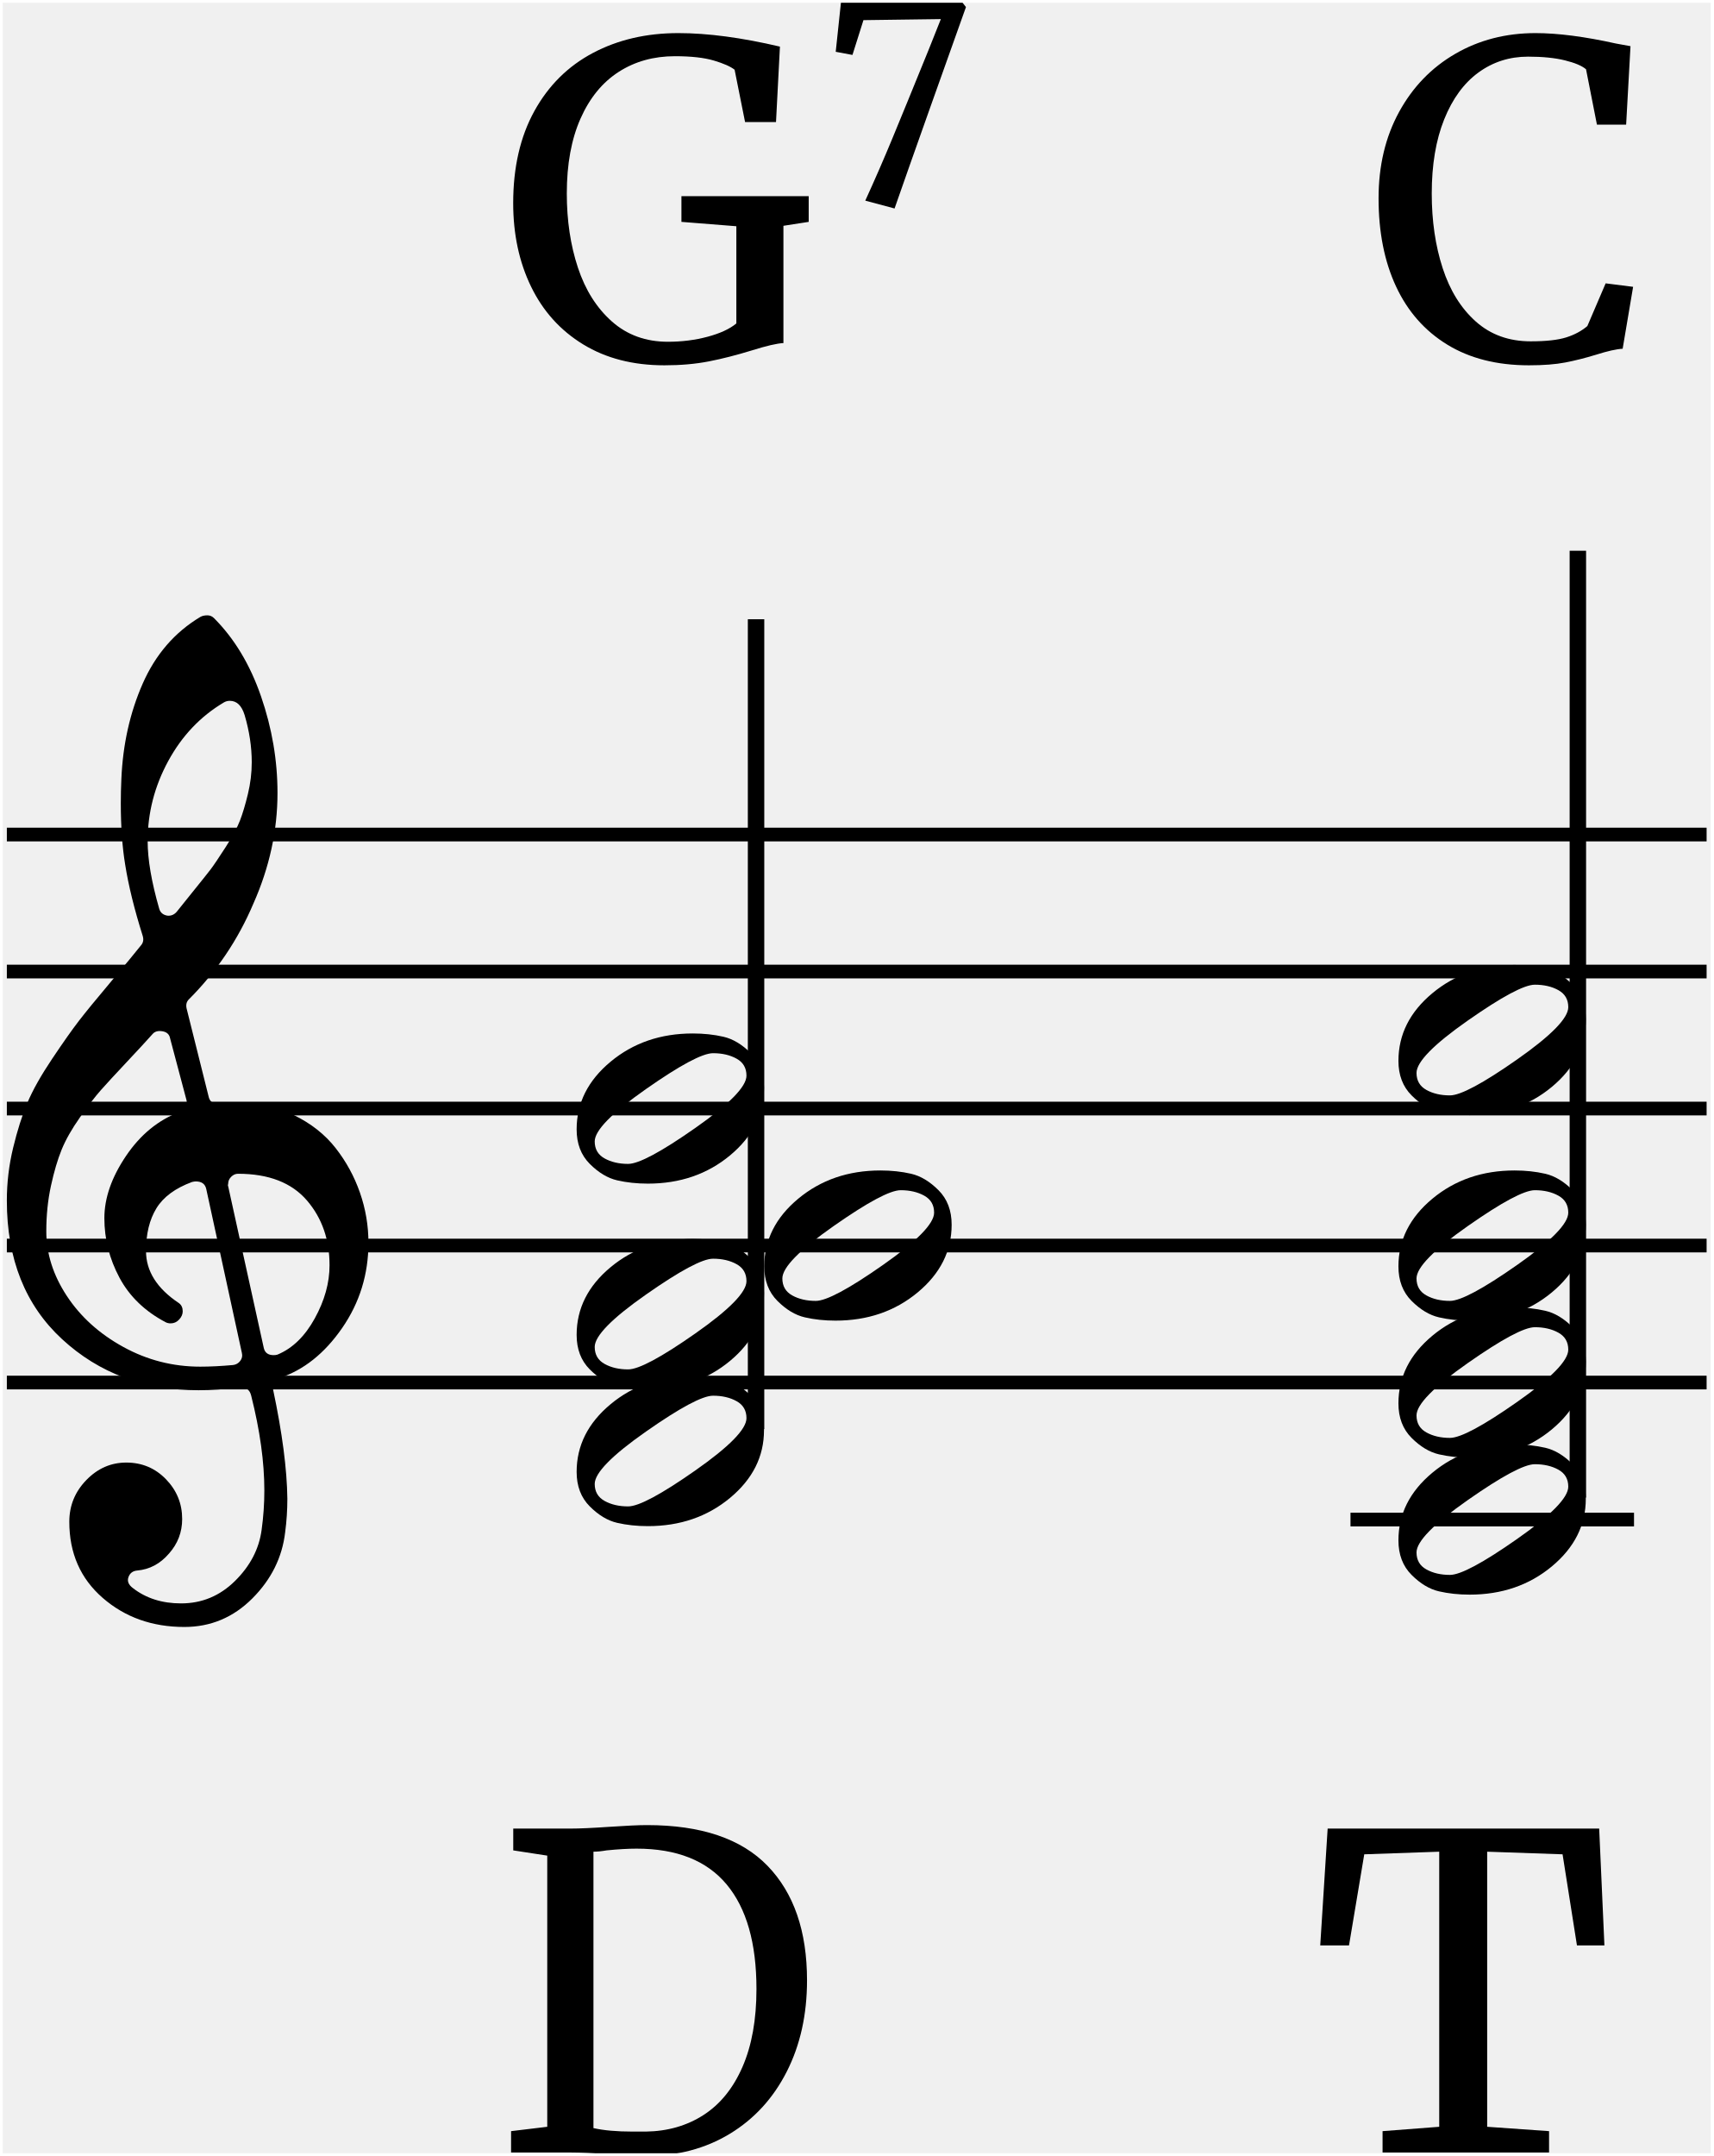
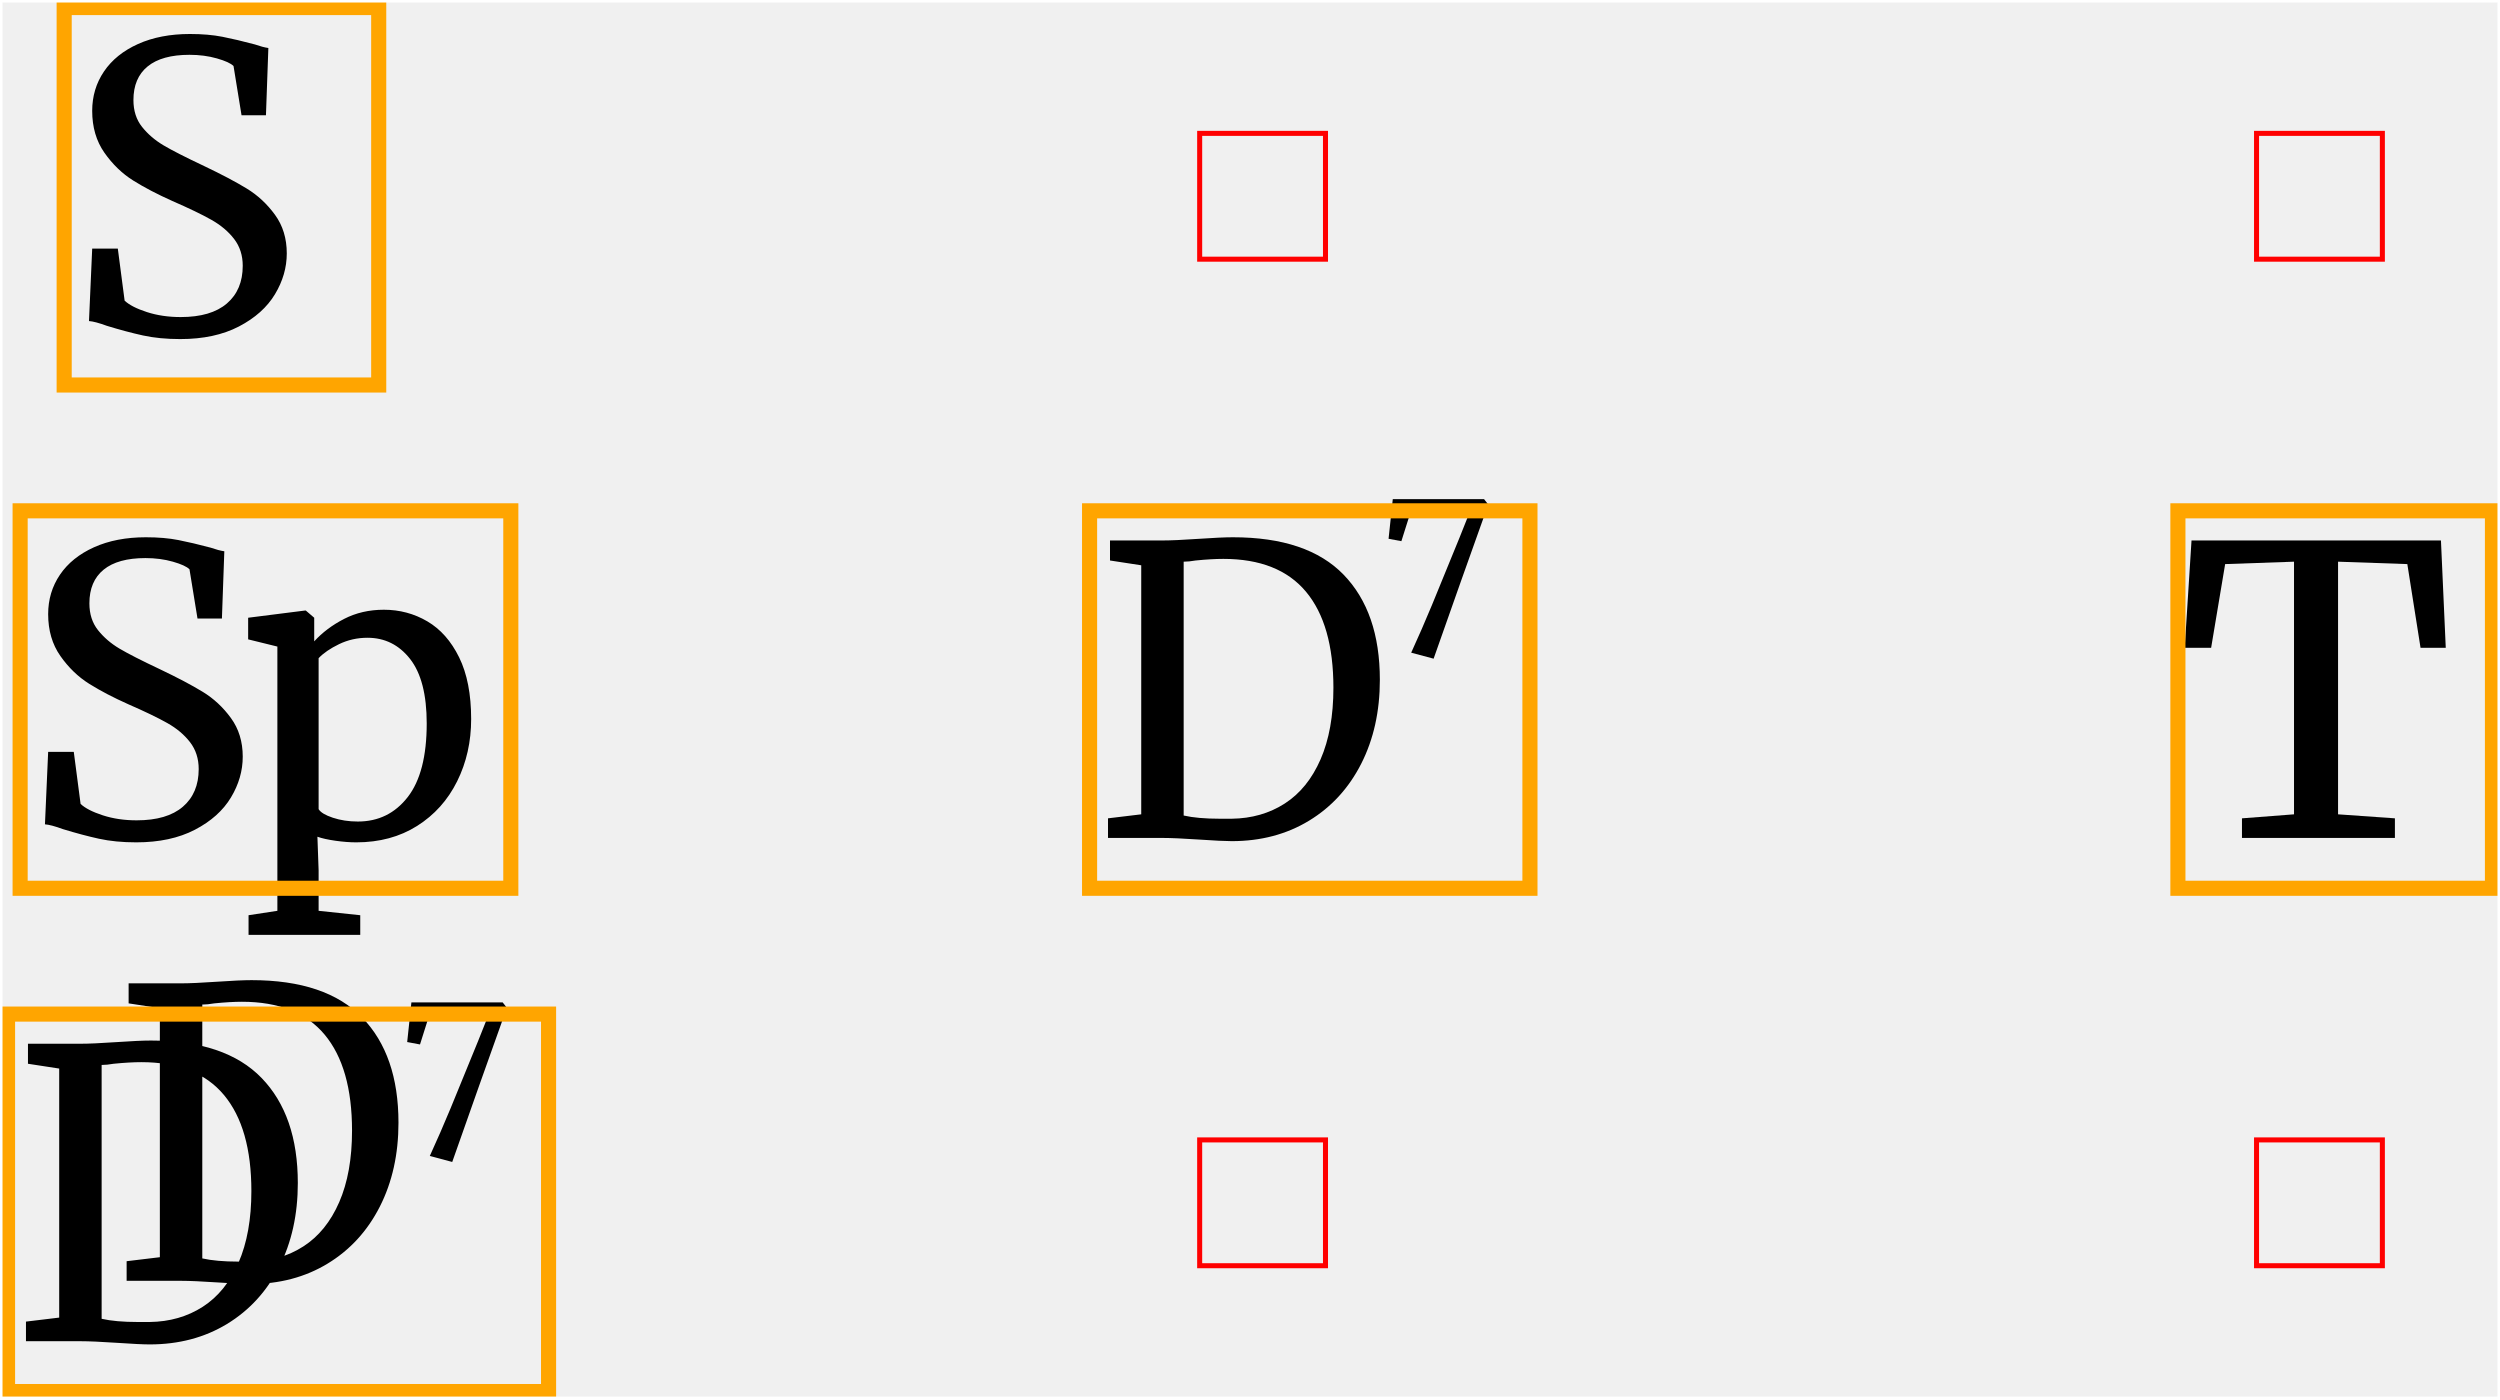
- <svg xmlns="http://www.w3.org/2000/svg" width="312.75" height="393.422" viewBox="0 0 312.75 393.422">
-   <line x1="1.25" y1="152.285" x2="311.5" y2="152.285" stroke="black" stroke-width="2.5" />
-   <line x1="1.25" y1="177.285" x2="311.5" y2="177.285" stroke="black" stroke-width="2.5" />
-   <line x1="1.25" y1="202.285" x2="311.5" y2="202.285" stroke="black" stroke-width="2.5" />
-   <line x1="1.25" y1="227.285" x2="311.5" y2="227.285" stroke="black" stroke-width="2.5" />
-   <line x1="1.25" y1="252.285" x2="311.5" y2="252.285" stroke="black" stroke-width="2.5" />
-   <path d="M 26.05 170.785 Q 23.75 163.485 22.85 157.785 Q 22.05 152.985 22.05 146.585 Q 22.05 144.385 22.15 142.185 Q 22.55 132.685 26.05 124.735 Q 29.55 116.785 36.55 112.585 Q 37.05 112.285 37.85 112.285 Q 38.55 112.285 39.05 112.785 Q 44.65 118.385 47.65 127.085 Q 50.65 135.785 50.65 144.685 Q 50.65 154.985 46.25 164.885 Q 42.05 174.785 34.45 182.385 Q 33.85 182.985 34.05 183.985 L 38.05 199.985 Q 38.35 201.585 40.05 201.385 Q 41.65 201.185 43.15 201.185 Q 48.95 201.185 53.65 203.485 Q 58.35 205.785 61.25 209.485 Q 64.15 213.185 65.7 217.635 Q 67.25 222.085 67.25 226.785 Q 67.25 235.385 62.45 242.335 Q 57.65 249.285 50.95 251.485 Q 49.55 251.985 49.85 253.585 Q 52.35 265.385 52.45 273.485 Q 52.45 276.585 52.05 279.585 Q 51.25 286.485 46.05 291.685 Q 40.85 296.885 33.65 296.885 Q 24.85 296.885 18.75 291.585 Q 12.65 286.285 12.65 277.685 Q 12.65 273.285 15.75 270.085 Q 18.85 266.885 23.05 266.885 Q 27.35 266.885 30.3 269.935 Q 33.25 272.985 33.25 277.185 Q 33.25 280.785 30.85 283.485 Q 28.45 286.285 25.05 286.585 Q 23.85 286.685 23.45 287.785 Q 23.05 288.885 24.25 289.785 Q 27.85 292.585 33.05 292.585 Q 38.75 292.585 42.9 288.485 Q 47.05 284.385 47.75 279.185 Q 48.25 275.585 48.25 271.985 Q 48.25 264.185 45.85 254.685 Q 45.45 252.985 43.65 253.185 Q 39.65 253.685 36.25 253.685 Q 21.45 253.685 11.35 244.385 Q 1.25 235.085 1.25 219.085 Q 1.25 214.185 2.4 209.435 Q 3.55 204.685 5 201.235 Q 6.45 197.785 9.5 193.235 Q 12.55 188.685 14.4 186.285 Q 16.25 183.885 20.25 179.135 Q 24.25 174.385 25.75 172.485 Q 26.35 171.785 26.05 170.785 Z M 41.65 216.485 L 48.15 245.985 Q 48.45 247.285 49.95 247.285 Q 50.35 247.285 50.65 247.185 Q 54.75 245.485 57.45 240.585 Q 60.15 235.685 60.15 230.885 Q 60.15 223.885 56.05 219.085 Q 51.85 214.185 43.45 214.185 Q 42.75 214.185 42.2 214.735 Q 41.65 215.285 41.65 215.985 Q 41.55 216.285 41.65 216.485 Z M 27.85 188.685 Q 26.25 190.485 23.1 193.835 Q 19.95 197.185 18.4 198.935 Q 16.85 200.685 14.6 203.885 Q 12.35 207.085 11.25 209.785 Q 10.15 212.485 9.3 216.385 Q 8.45 220.285 8.45 224.685 Q 8.45 230.785 12.2 236.485 Q 15.95 242.185 22.5 245.785 Q 29.05 249.385 36.55 249.385 Q 39.25 249.385 42.55 249.085 Q 43.35 248.985 43.85 248.335 Q 44.35 247.685 44.15 246.885 L 37.65 216.985 Q 37.35 215.585 35.75 215.585 Q 35.45 215.585 35.05 215.685 Q 30.45 217.385 28.55 220.485 Q 26.65 223.585 26.65 228.285 Q 26.65 233.785 32.65 237.785 Q 33.35 238.285 33.35 239.285 Q 33.35 240.085 32.7 240.785 Q 32.05 241.485 31.15 241.485 Q 30.65 241.485 30.25 241.285 Q 24.55 238.285 21.8 233.135 Q 19.05 227.985 19.05 222.285 Q 19.05 216.785 23 210.935 Q 26.95 205.085 32.85 202.885 Q 34.35 202.285 34.05 200.785 L 31.05 189.485 Q 30.85 188.385 29.65 188.185 Q 28.45 187.985 27.85 188.685 Z M 44.65 130.485 Q 43.85 127.885 41.95 127.885 Q 41.35 127.885 40.85 128.185 Q 34.45 131.985 30.7 138.885 Q 26.95 145.785 26.95 153.485 Q 26.95 158.485 29.05 165.785 Q 29.35 166.885 30.55 167.085 Q 31.55 167.185 32.25 166.385 Q 32.55 165.985 35.1 162.835 Q 37.65 159.685 38.45 158.635 Q 39.25 157.585 41.15 154.635 Q 43.05 151.685 43.8 149.735 Q 44.55 147.785 45.25 144.885 Q 45.95 141.985 45.95 139.085 Q 45.95 134.885 44.65 130.485 Z " fill="black" />
-   <path d="M 106.439 62.842 Q 100.194 59.023 96.933 52.301 Q 93.671 45.578 93.671 37.066 Q 93.671 27.281 97.529 20.28 Q 101.388 13.279 108.229 9.66 Q 115.071 6.04 123.822 6.04 Q 131.857 6.04 142.358 8.506 L 141.642 22.269 L 135.994 22.269 L 134.085 12.722 Q 132.971 11.847 130.306 11.052 Q 127.641 10.256 123.186 10.256 Q 117.378 10.256 112.923 13.12 Q 108.468 15.984 105.962 21.632 Q 103.456 27.281 103.456 35.316 Q 103.456 42.714 105.485 48.84 Q 107.513 54.966 111.69 58.665 Q 115.867 62.364 121.913 62.364 Q 125.731 62.364 129.152 61.449 Q 132.573 60.535 134.403 59.023 L 134.403 41.282 L 124.379 40.487 L 124.379 35.793 L 147.609 35.793 L 147.609 40.487 L 142.995 41.203 L 142.995 62.603 Q 141.244 62.683 137.187 63.955 Q 133.05 65.228 129.391 65.944 Q 125.731 66.66 121.276 66.66 Q 112.684 66.66 106.439 62.842 Z " fill="black" />
-   <path d="M 157.935 36.611 Q 160.513 30.979 162.875 25.274 Q 165.238 19.57 169.486 9.117 L 171.73 3.484 L 157.601 3.675 L 155.596 10.024 L 152.541 9.451 L 153.544 0 L 175.31 0 L 176.312 1.289 Q 173.973 7.828 169.773 19.642 Q 165.572 31.456 163.281 38.043 L 157.935 36.611 Z " fill="black" />
-   <path d="M 130.15 254.685 Q 127.25 254.685 117.9 261.235 Q 108.55 267.785 108.55 270.785 Q 108.55 272.885 110.35 273.885 Q 112.15 274.885 114.65 274.885 Q 117.55 274.885 126.9 268.335 Q 136.25 261.785 136.25 258.785 Q 136.25 256.685 134.45 255.685 Q 132.65 254.685 130.15 254.685 Z M 105.25 268.585 Q 105.25 261.385 111.45 256.235 Q 117.65 251.085 126.45 251.085 Q 129.45 251.085 132.05 251.685 Q 134.65 252.285 137.05 254.685 Q 139.45 257.085 139.45 260.985 Q 139.45 268.185 133.25 273.335 Q 127.05 278.485 118.25 278.485 Q 115.25 278.485 112.65 277.885 Q 110.05 277.285 107.65 274.885 Q 105.25 272.485 105.25 268.585 Z " fill="black" />
-   <path d="M 130.15 229.685 Q 127.25 229.685 117.9 236.235 Q 108.55 242.785 108.55 245.785 Q 108.55 247.885 110.35 248.885 Q 112.15 249.885 114.65 249.885 Q 117.55 249.885 126.9 243.335 Q 136.25 236.785 136.25 233.785 Q 136.25 231.685 134.45 230.685 Q 132.65 229.685 130.15 229.685 Z M 105.25 243.585 Q 105.25 236.385 111.45 231.235 Q 117.65 226.085 126.45 226.085 Q 129.45 226.085 132.05 226.685 Q 134.65 227.285 137.05 229.685 Q 139.45 232.085 139.45 235.985 Q 139.45 243.185 133.25 248.335 Q 127.05 253.485 118.25 253.485 Q 115.25 253.485 112.65 252.885 Q 110.05 252.285 107.65 249.885 Q 105.25 247.485 105.25 243.585 Z " fill="black" />
-   <path d="M 164.4 217.185 Q 161.5 217.185 152.15 223.735 Q 142.8 230.285 142.8 233.285 Q 142.8 235.385 144.6 236.385 Q 146.4 237.385 148.9 237.385 Q 151.8 237.385 161.15 230.835 Q 170.5 224.285 170.5 221.285 Q 170.5 219.185 168.7 218.185 Q 166.9 217.185 164.4 217.185 Z M 139.5 231.085 Q 139.5 223.885 145.7 218.735 Q 151.9 213.585 160.7 213.585 Q 163.7 213.585 166.3 214.185 Q 168.9 214.785 171.3 217.185 Q 173.7 219.585 173.7 223.485 Q 173.7 230.685 167.5 235.835 Q 161.3 240.985 152.5 240.985 Q 149.5 240.985 146.9 240.385 Q 144.3 239.785 141.9 237.385 Q 139.5 234.985 139.5 231.085 Z " fill="black" />
-   <path d="M 130.15 192.185 Q 127.25 192.185 117.9 198.735 Q 108.55 205.285 108.55 208.285 Q 108.55 210.385 110.35 211.385 Q 112.15 212.385 114.65 212.385 Q 117.55 212.385 126.9 205.835 Q 136.25 199.285 136.25 196.285 Q 136.25 194.185 134.45 193.185 Q 132.65 192.185 130.15 192.185 Z M 105.25 206.085 Q 105.25 198.885 111.45 193.735 Q 117.65 188.585 126.45 188.585 Q 129.45 188.585 132.05 189.185 Q 134.65 189.785 137.05 192.185 Q 139.45 194.585 139.45 198.485 Q 139.45 205.685 133.25 210.835 Q 127.05 215.985 118.25 215.985 Q 115.25 215.985 112.65 215.385 Q 110.05 214.785 107.65 212.385 Q 105.25 209.985 105.25 206.085 Z " fill="black" />
-   <path d="M 99.888 338.609 L 93.682 337.654 L 93.682 333.676 L 104.104 333.676 Q 106.57 333.676 111.184 333.358 Q 115.798 333.04 118.106 333.04 Q 132.903 333.04 140.102 340.478 Q 147.302 347.916 147.302 361.361 Q 147.302 370.749 143.603 378.028 Q 139.903 385.307 133.221 389.364 Q 126.538 393.422 117.867 393.422 Q 115.958 393.422 111.343 393.103 Q 106.57 392.785 104.183 392.785 L 93.285 392.785 L 93.285 388.887 L 99.888 388.091 L 99.888 338.609 Z M 115.48 388.967 L 117.867 388.967 Q 123.833 388.887 128.408 385.944 Q 132.982 383 135.528 377.153 Q 138.074 371.305 138.074 362.952 Q 138.074 350.383 132.624 343.859 Q 127.175 337.336 116.196 337.336 Q 113.889 337.336 110.707 337.654 Q 109.355 337.893 108.32 337.893 L 108.32 388.33 Q 111.105 388.967 115.48 388.967 Z " fill="black" />
-   <path d="M 264.155 62.881 Q 257.99 59.103 254.807 52.261 Q 251.625 45.419 251.625 36.191 Q 251.625 27.281 255.364 20.439 Q 259.103 13.597 265.627 9.819 Q 272.15 6.04 280.265 6.04 Q 286.391 6.04 294.982 7.949 L 297.608 8.426 L 296.812 22.746 L 291.482 22.746 L 289.493 12.643 Q 288.38 11.688 285.635 11.012 Q 282.89 10.336 278.912 10.336 Q 273.821 10.336 269.843 13.239 Q 265.866 16.143 263.598 21.792 Q 261.331 27.44 261.331 35.316 Q 261.331 42.794 263.32 48.92 Q 265.309 55.045 269.366 58.665 Q 273.423 62.285 279.39 62.285 Q 283.606 62.285 285.873 61.569 Q 288.141 60.853 289.732 59.5 L 293.073 51.704 L 298.085 52.34 L 296.176 63.637 Q 294.505 63.717 291.243 64.751 Q 288.38 65.626 285.714 66.143 Q 283.049 66.66 279.072 66.66 Q 270.321 66.66 264.155 62.881 Z " fill="black" />
-   <path d="M 280.15 267.185 Q 277.25 267.185 267.9 273.735 Q 258.55 280.285 258.55 283.285 Q 258.55 285.385 260.35 286.385 Q 262.15 287.385 264.65 287.385 Q 267.55 287.385 276.9 280.835 Q 286.25 274.285 286.25 271.285 Q 286.25 269.185 284.45 268.185 Q 282.65 267.185 280.15 267.185 Z M 255.25 281.085 Q 255.25 273.885 261.45 268.735 Q 267.65 263.585 276.45 263.585 Q 279.45 263.585 282.05 264.185 Q 284.65 264.785 287.05 267.185 Q 289.45 269.585 289.45 273.485 Q 289.45 280.685 283.25 285.835 Q 277.05 290.985 268.25 290.985 Q 265.25 290.985 262.65 290.385 Q 260.05 289.785 257.65 287.385 Q 255.25 284.985 255.25 281.085 Z " fill="black" />
-   <path d="M 280.15 242.185 Q 277.25 242.185 267.9 248.735 Q 258.55 255.285 258.55 258.285 Q 258.55 260.385 260.35 261.385 Q 262.15 262.385 264.65 262.385 Q 267.55 262.385 276.9 255.835 Q 286.25 249.285 286.25 246.285 Q 286.25 244.185 284.45 243.185 Q 282.65 242.185 280.15 242.185 Z M 255.25 256.085 Q 255.25 248.885 261.45 243.735 Q 267.65 238.585 276.45 238.585 Q 279.45 238.585 282.05 239.185 Q 284.65 239.785 287.05 242.185 Q 289.45 244.585 289.45 248.485 Q 289.45 255.685 283.25 260.835 Q 277.05 265.985 268.25 265.985 Q 265.25 265.985 262.65 265.385 Q 260.05 264.785 257.65 262.385 Q 255.25 259.985 255.25 256.085 Z " fill="black" />
-   <path d="M 280.15 217.185 Q 277.25 217.185 267.9 223.735 Q 258.55 230.285 258.55 233.285 Q 258.55 235.385 260.35 236.385 Q 262.15 237.385 264.65 237.385 Q 267.55 237.385 276.9 230.835 Q 286.25 224.285 286.25 221.285 Q 286.25 219.185 284.45 218.185 Q 282.65 217.185 280.15 217.185 Z M 255.25 231.085 Q 255.25 223.885 261.45 218.735 Q 267.65 213.585 276.45 213.585 Q 279.45 213.585 282.05 214.185 Q 284.65 214.785 287.05 217.185 Q 289.45 219.585 289.45 223.485 Q 289.45 230.685 283.25 235.835 Q 277.05 240.985 268.25 240.985 Q 265.25 240.985 262.65 240.385 Q 260.05 239.785 257.65 237.385 Q 255.25 234.985 255.25 231.085 Z " fill="black" />
-   <path d="M 280.15 179.685 Q 277.25 179.685 267.9 186.235 Q 258.55 192.785 258.55 195.785 Q 258.55 197.885 260.35 198.885 Q 262.15 199.885 264.65 199.885 Q 267.55 199.885 276.9 193.335 Q 286.25 186.785 286.25 183.785 Q 286.25 181.685 284.45 180.685 Q 282.65 179.685 280.15 179.685 Z M 255.25 193.585 Q 255.25 186.385 261.45 181.235 Q 267.65 176.085 276.45 176.085 Q 279.45 176.085 282.05 176.685 Q 284.65 177.285 287.05 179.685 Q 289.45 182.085 289.45 185.985 Q 289.45 193.185 283.25 198.335 Q 277.05 203.485 268.25 203.485 Q 265.25 203.485 262.65 202.885 Q 260.05 202.285 257.65 199.885 Q 255.25 197.485 255.25 193.585 Z " fill="black" />
-   <rect x="246.5" y="276.035" width="51.75" height="2.5" fill="black" />
-   <path d="M 262.696 337.893 L 249.012 338.37 L 246.228 354.997 L 240.977 354.997 L 242.33 333.676 L 291.892 333.676 L 292.847 354.997 L 287.835 354.997 L 285.21 338.37 L 271.447 337.893 L 271.447 388.091 L 282.744 388.887 L 282.744 392.785 L 252.354 392.785 L 252.354 388.887 L 262.696 388.091 L 262.696 337.893 Z " fill="black" />
-   <line x1="138" y1="112.999" x2="138" y2="260.785" stroke="black" stroke-width="3" />
-   <line x1="288" y1="100.499" x2="288" y2="273.285" stroke="black" stroke-width="3" />
-   <rect x="0" y="0" width="312.75" height="393.422" stroke="white" stroke-width="1" fill="none" />
+ <svg xmlns="http://www.w3.org/2000/svg" width="496.75" height="278" viewBox="0 0 496.75 278">
+   <path d="M 28.422 66.659 Q 25.161 65.943 21.262 64.75 Q 18.876 63.875 17.682 63.795 L 18.319 49.396 L 23.41 49.396 L 24.763 59.738 Q 26.115 61.011 29.178 62.005 Q 32.241 63 35.9 63 Q 41.947 63 45.089 60.295 Q 48.231 57.59 48.231 52.817 Q 48.231 49.714 46.521 47.486 Q 44.81 45.259 41.986 43.668 Q 39.162 42.077 34.23 39.929 Q 29.775 37.94 26.473 35.872 Q 23.172 33.803 20.745 30.342 Q 18.319 26.882 18.319 22.029 Q 18.319 17.654 20.666 14.193 Q 23.013 10.732 27.428 8.743 Q 31.843 6.755 37.73 6.755 Q 41.39 6.755 44.214 7.311 Q 47.038 7.868 50.618 8.823 Q 52.209 9.38 53.323 9.539 L 52.845 22.904 L 47.993 22.904 L 46.402 13.119 Q 45.606 12.323 43.1 11.607 Q 40.594 10.891 37.651 10.891 Q 32.161 10.891 29.337 13.198 Q 26.513 15.506 26.513 19.881 Q 26.513 23.063 28.223 25.211 Q 29.934 27.359 32.48 28.871 Q 35.025 30.382 40.594 33.008 Q 45.765 35.474 49.027 37.463 Q 52.289 39.451 54.635 42.673 Q 56.982 45.895 56.982 50.35 Q 56.982 54.567 54.635 58.465 Q 52.289 62.363 47.476 64.869 Q 42.662 67.375 35.821 67.375 Q 31.684 67.375 28.422 66.659 Z " fill="black" />
+   <rect x="12.75" y="1.5" width="62.5" height="75" stroke="orange" stroke-width="3" fill="none" />
+   <path d="M 19.672 166.659 Q 16.411 165.943 12.512 164.75 Q 10.126 163.875 8.932 163.795 L 9.569 149.396 L 14.66 149.396 L 16.013 159.738 Q 17.365 161.011 20.428 162.005 Q 23.491 163 27.15 163 Q 33.197 163 36.339 160.295 Q 39.481 157.59 39.481 152.817 Q 39.481 149.714 37.771 147.486 Q 36.06 145.259 33.236 143.668 Q 30.412 142.077 25.48 139.929 Q 21.025 137.94 17.723 135.872 Q 14.422 133.803 11.995 130.342 Q 9.569 126.882 9.569 122.029 Q 9.569 117.654 11.916 114.193 Q 14.263 110.732 18.678 108.743 Q 23.093 106.755 28.98 106.755 Q 32.64 106.755 35.464 107.311 Q 38.288 107.868 41.868 108.823 Q 43.459 109.38 44.573 109.539 L 44.095 122.904 L 39.243 122.904 L 37.652 113.119 Q 36.856 112.323 34.35 111.607 Q 31.844 110.891 28.901 110.891 Q 23.411 110.891 20.587 113.198 Q 17.763 115.506 17.763 119.881 Q 17.763 123.063 19.473 125.211 Q 21.184 127.359 23.73 128.871 Q 26.275 130.382 31.844 133.008 Q 37.015 135.474 40.277 137.463 Q 43.539 139.451 45.885 142.673 Q 48.232 145.895 48.232 150.35 Q 48.232 154.567 45.885 158.465 Q 43.539 162.363 38.726 164.869 Q 33.912 167.375 27.071 167.375 Q 22.934 167.375 19.672 166.659 Z M 90.835 155.243 Q 88.05 160.852 82.879 164.113 Q 77.708 167.375 70.787 167.375 Q 68.877 167.375 66.65 167.057 Q 64.422 166.739 63.07 166.261 L 63.309 172.944 L 63.309 180.979 L 71.582 181.854 L 71.582 185.752 L 49.387 185.752 L 49.387 181.854 L 55.115 180.979 L 55.115 128.473 L 49.307 127.041 L 49.307 122.745 L 60.604 121.313 L 60.763 121.313 L 62.434 122.745 L 62.434 127.439 Q 64.82 124.813 68.36 122.984 Q 71.901 121.154 76.276 121.154 Q 80.97 121.154 84.908 123.461 Q 88.846 125.768 91.232 130.621 Q 93.619 135.474 93.619 142.872 Q 93.619 149.634 90.835 155.243 Z M 67.366 127.996 Q 64.741 129.268 63.309 130.78 L 63.309 160.772 Q 63.866 161.727 66.133 162.482 Q 68.4 163.238 71.105 163.238 Q 77.231 163.238 81.01 158.385 Q 84.788 153.533 84.788 143.747 Q 84.788 135.156 81.487 130.939 Q 78.185 126.723 73.014 126.723 Q 69.991 126.723 67.366 127.996 Z " fill="black" />
+   <rect x="4" y="101.5" width="97.5" height="75" stroke="orange" stroke-width="3" fill="none" />
+   <path d="M 11.763 212.323 L 5.557 211.369 L 5.557 207.391 L 15.979 207.391 Q 18.445 207.391 23.059 207.073 Q 27.673 206.755 29.981 206.755 Q 44.778 206.755 51.977 214.193 Q 59.177 221.631 59.177 235.076 Q 59.177 244.463 55.478 251.743 Q 51.778 259.022 45.096 263.079 Q 38.413 267.136 29.742 267.136 Q 27.833 267.136 23.218 266.818 Q 18.445 266.5 16.058 266.5 L 5.16 266.5 L 5.16 262.602 L 11.763 261.806 L 11.763 212.323 Z M 27.355 262.681 L 29.742 262.681 Q 35.708 262.602 40.283 259.658 Q 44.857 256.715 47.403 250.868 Q 49.949 245.02 49.949 236.667 Q 49.949 224.097 44.499 217.574 Q 39.05 211.051 28.071 211.051 Q 25.764 211.051 22.582 211.369 Q 21.23 211.607 20.195 211.607 L 20.195 262.045 Q 22.98 262.681 27.355 262.681 Z M 31.763 200.323 L 25.557 199.369 L 25.557 195.391 L 35.979 195.391 Q 38.445 195.391 43.059 195.073 Q 47.673 194.755 49.981 194.755 Q 64.778 194.755 71.977 202.193 Q 79.177 209.631 79.177 223.076 Q 79.177 232.463 75.478 239.743 Q 71.778 247.022 65.096 251.079 Q 58.413 255.136 49.742 255.136 Q 47.833 255.136 43.218 254.818 Q 38.445 254.5 36.058 254.5 L 25.16 254.5 L 25.16 250.602 L 31.763 249.806 L 31.763 200.323 Z M 47.355 250.681 L 49.742 250.681 Q 55.708 250.602 60.283 247.658 Q 64.857 244.715 67.403 238.868 Q 69.949 233.02 69.949 224.667 Q 69.949 212.097 64.499 205.574 Q 59.05 199.05 48.071 199.05 Q 45.764 199.05 42.582 199.369 Q 41.23 199.607 40.195 199.607 L 40.195 250.045 Q 42.98 250.681 47.355 250.681 Z " fill="black" />
+   <path d="M 85.404 229.688 Q 87.552 224.994 89.521 220.241 Q 91.49 215.488 95.03 206.776 L 96.9 202.083 L 85.126 202.242 L 83.455 207.532 L 80.909 207.055 L 81.745 199.179 L 99.883 199.179 L 100.718 200.253 Q 98.769 205.702 95.269 215.547 Q 91.768 225.392 89.859 230.881 L 85.404 229.688 Z " fill="black" />
+   <rect x="1.5" y="201.5" width="107.5" height="75" stroke="orange" stroke-width="3" fill="none" />
+   <rect x="238.375" y="26.5" width="25" height="25" stroke="red" stroke-width="1" fill="none" />
+   <path d="M 226.763 112.323 L 220.557 111.369 L 220.557 107.391 L 230.979 107.391 Q 233.445 107.391 238.059 107.073 Q 242.673 106.755 244.981 106.755 Q 259.778 106.755 266.977 114.193 Q 274.177 121.631 274.177 135.076 Q 274.177 144.463 270.478 151.743 Q 266.778 159.022 260.096 163.079 Q 253.413 167.136 244.742 167.136 Q 242.833 167.136 238.218 166.818 Q 233.445 166.5 231.058 166.5 L 220.16 166.5 L 220.16 162.602 L 226.763 161.806 L 226.763 112.323 Z M 242.355 162.681 L 244.742 162.681 Q 250.708 162.602 255.283 159.658 Q 259.857 156.715 262.403 150.868 Q 264.949 145.02 264.949 136.667 Q 264.949 124.097 259.499 117.574 Q 254.05 111.051 243.071 111.051 Q 240.764 111.051 237.582 111.369 Q 236.23 111.607 235.195 111.607 L 235.195 162.045 Q 237.98 162.681 242.355 162.681 Z " fill="black" />
+   <path d="M 280.404 129.688 Q 282.552 124.994 284.521 120.241 Q 286.49 115.488 290.03 106.776 L 291.9 102.083 L 280.126 102.242 L 278.455 107.532 L 275.909 107.055 L 276.745 99.179 L 294.883 99.179 L 295.718 100.253 Q 293.769 105.702 290.269 115.547 Q 286.769 125.392 284.859 130.881 L 280.404 129.688 Z " fill="black" />
+   <rect x="216.5" y="101.5" width="87.5" height="75" stroke="orange" stroke-width="3" fill="none" />
+   <rect x="238.375" y="226.5" width="25" height="25" stroke="red" stroke-width="1" fill="none" />
+   <rect x="448.375" y="26.5" width="25" height="25" stroke="red" stroke-width="1" fill="none" />
+   <path d="M 455.821 111.607 L 442.137 112.085 L 439.353 128.712 L 434.102 128.712 L 435.455 107.391 L 485.017 107.391 L 485.972 128.712 L 480.96 128.712 L 478.335 112.085 L 464.572 111.607 L 464.572 161.806 L 475.869 162.602 L 475.869 166.5 L 445.479 166.5 L 445.479 162.602 L 455.821 161.806 L 455.821 111.607 Z " fill="black" />
+   <rect x="432.75" y="101.5" width="62.5" height="75" stroke="orange" stroke-width="3" fill="none" />
+   <rect x="448.375" y="226.5" width="25" height="25" stroke="red" stroke-width="1" fill="none" />
+   <rect x="0" y="0" width="496.75" height="278" stroke="white" stroke-width="1" fill="none" />
</svg>
